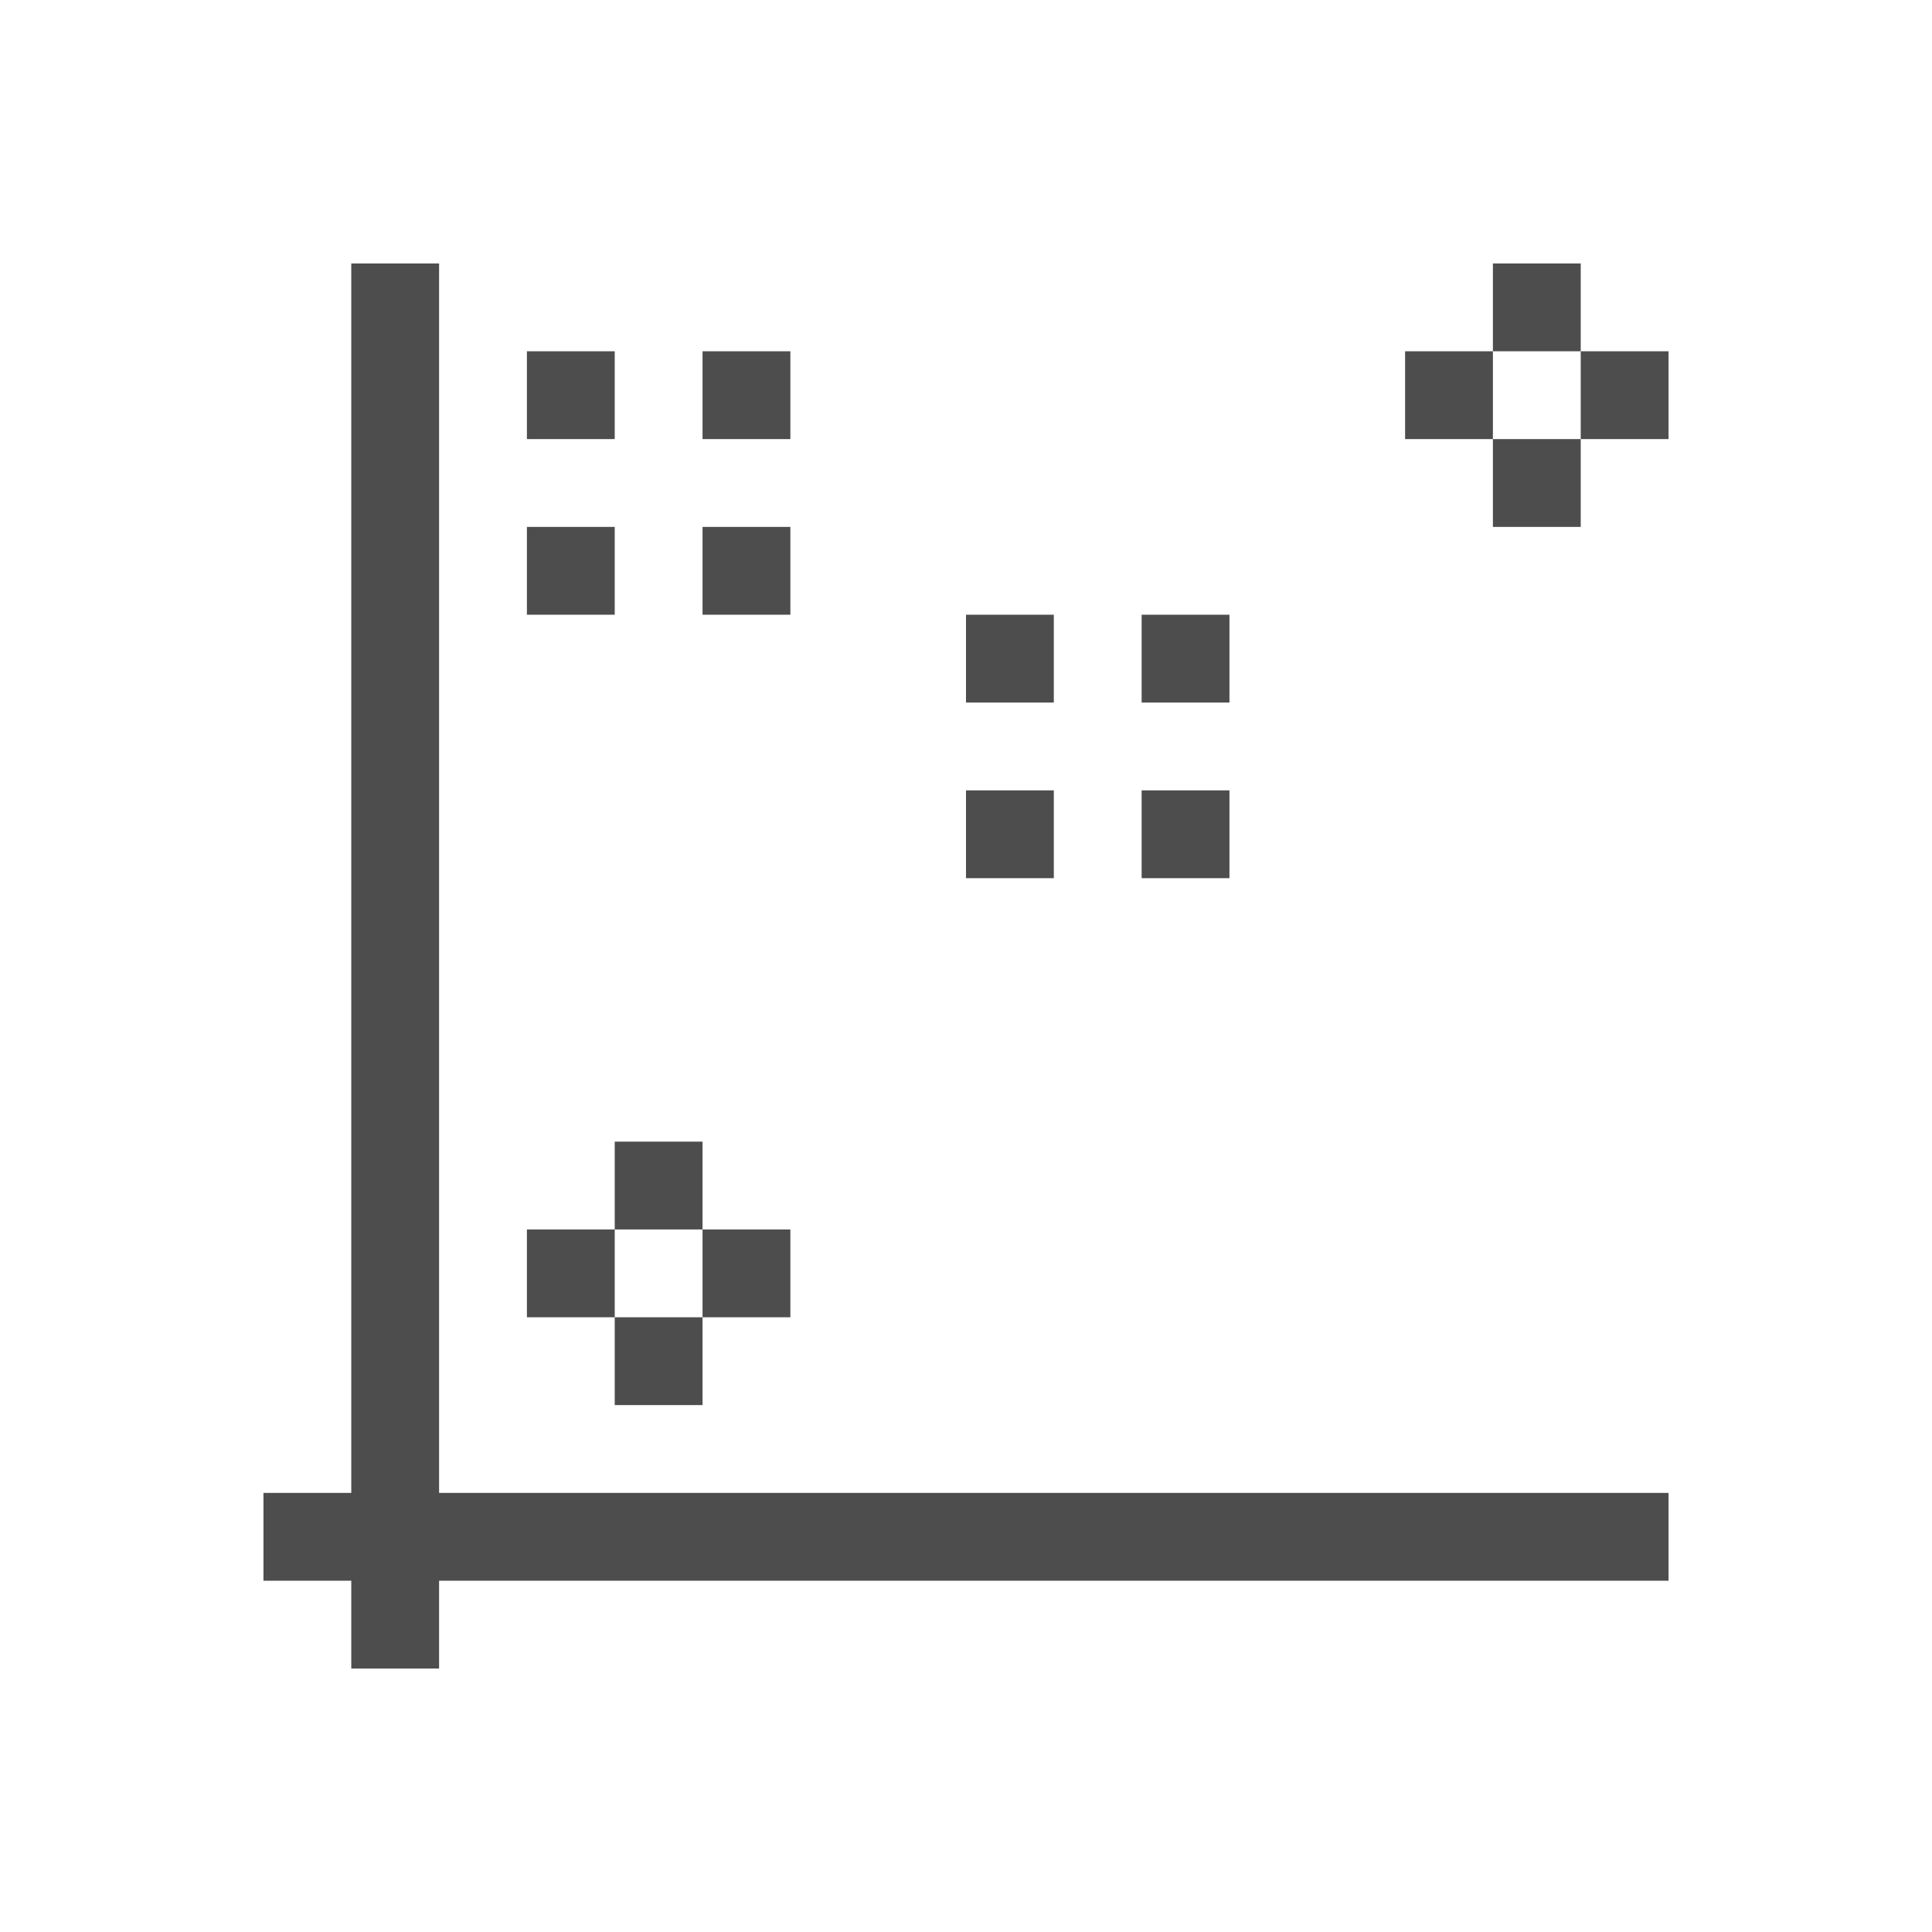
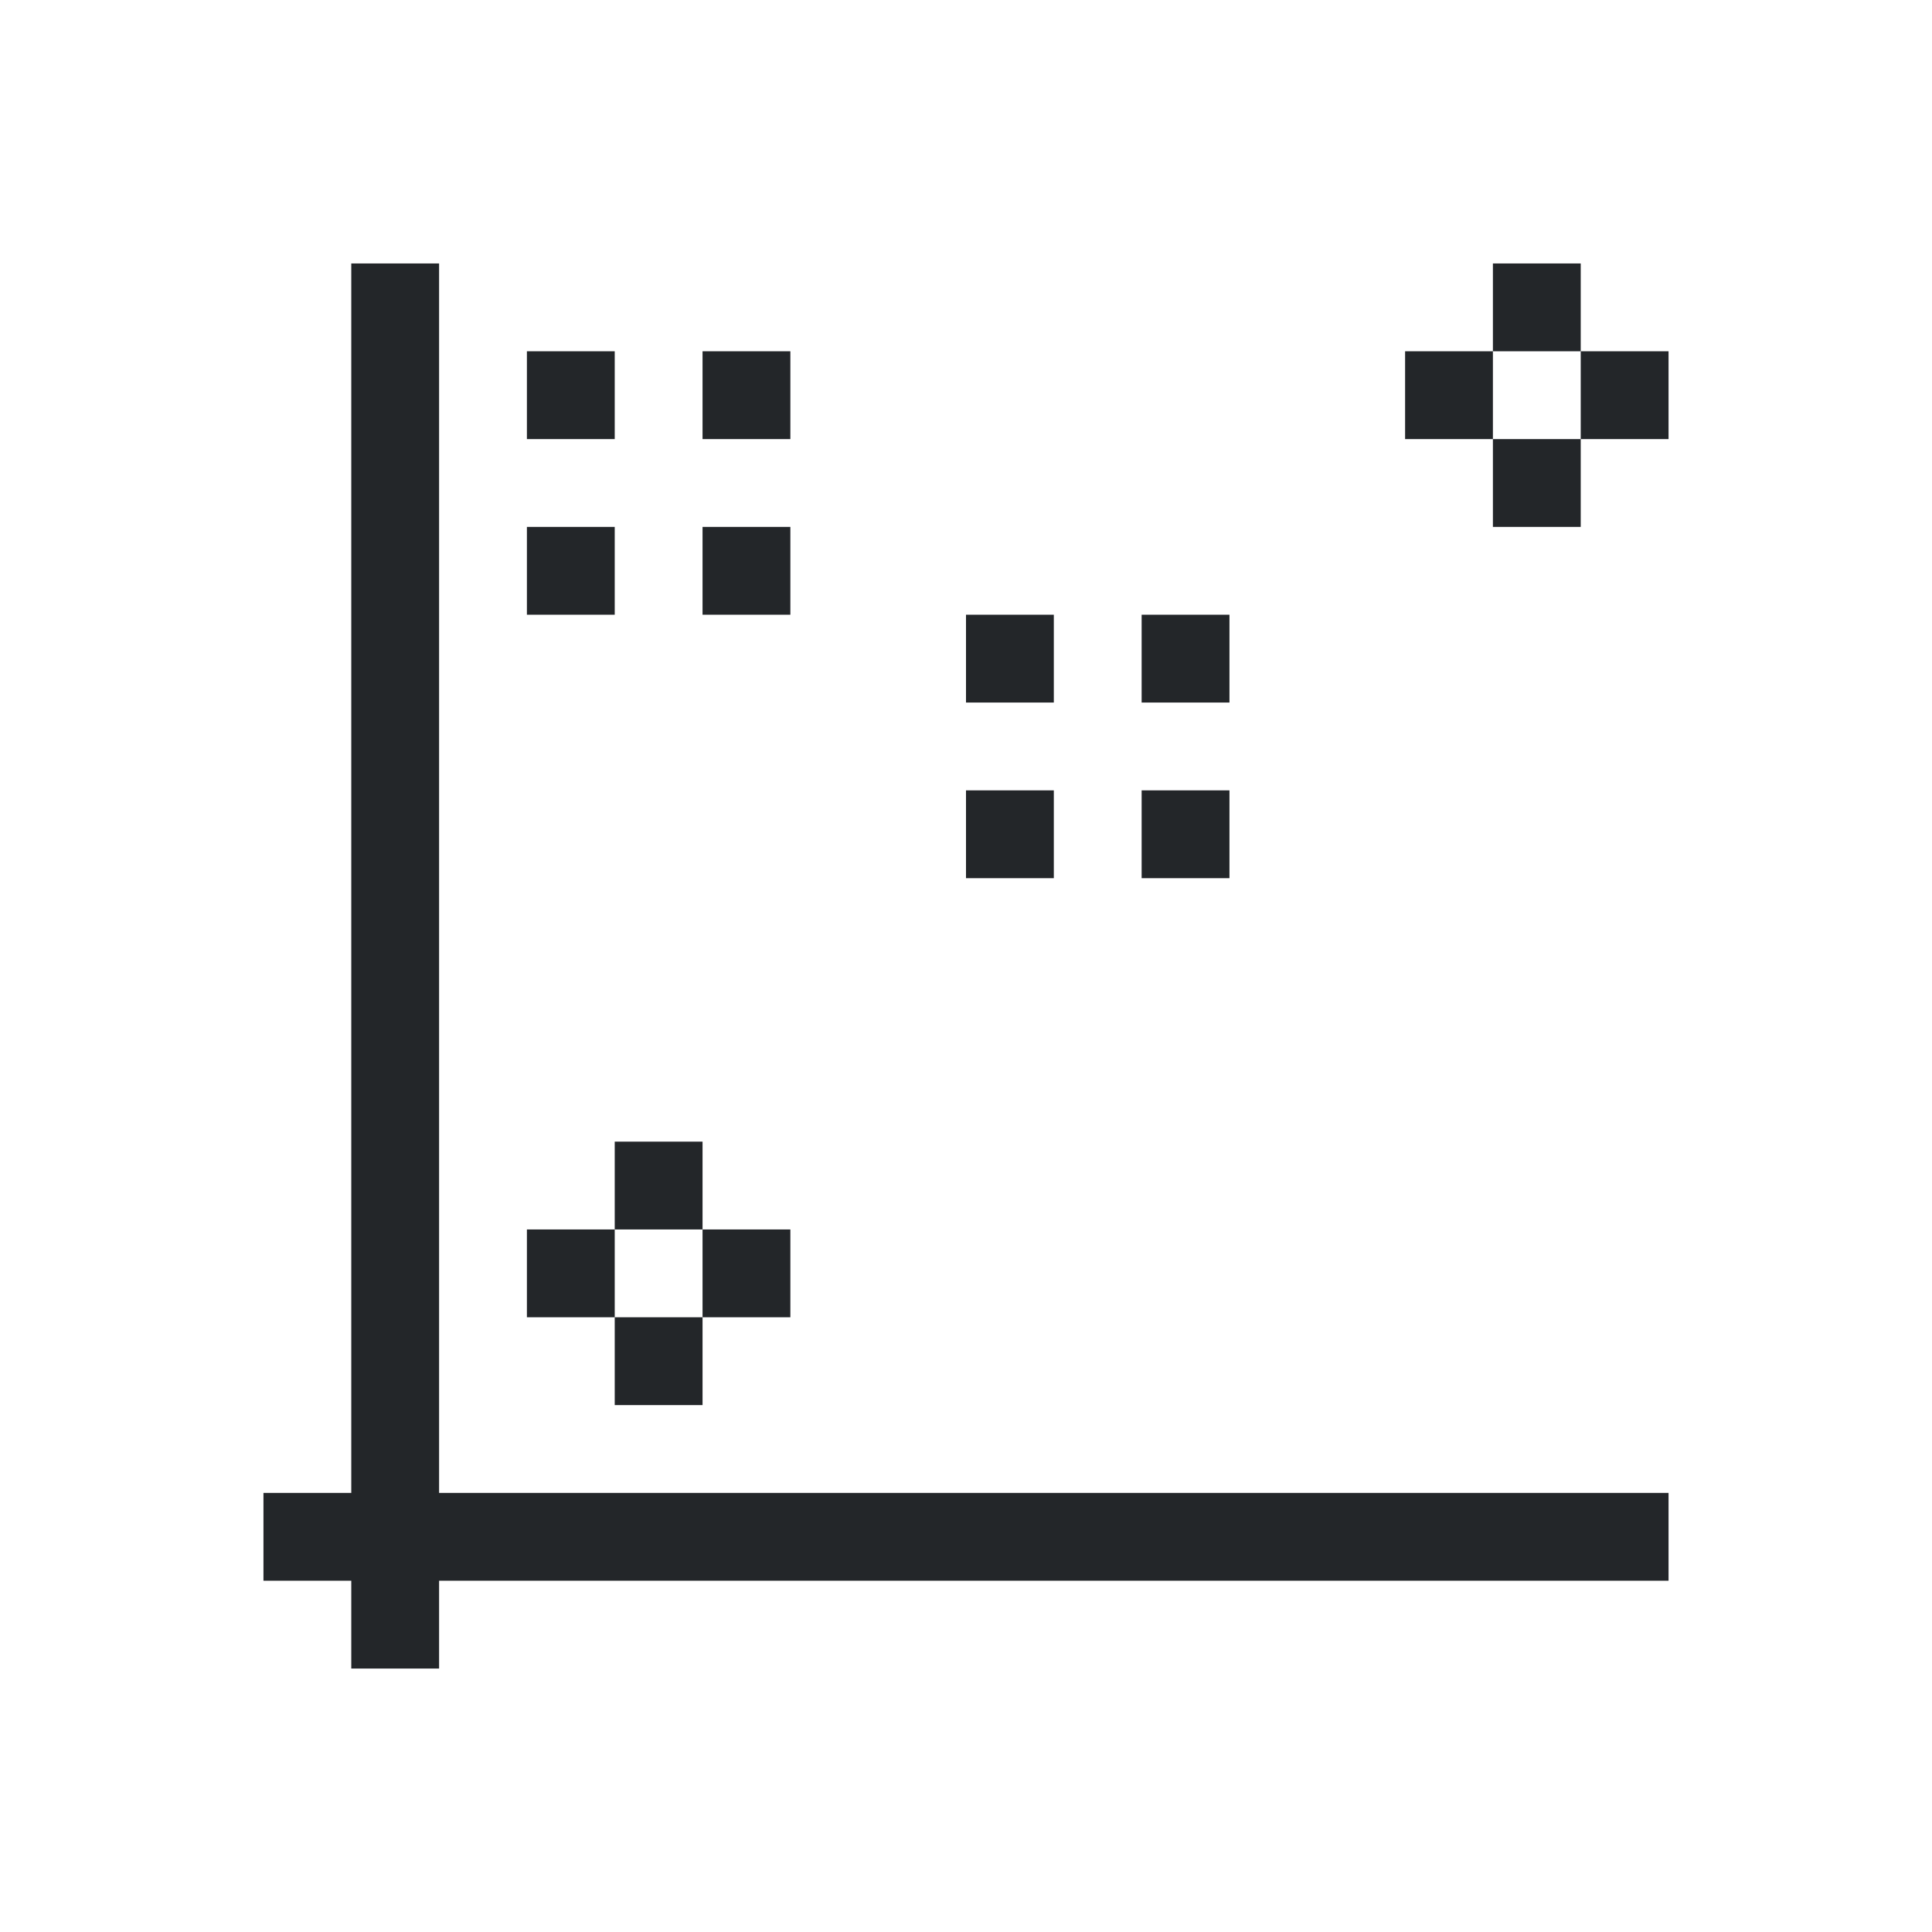
<svg xmlns="http://www.w3.org/2000/svg" viewBox="0 0 22 22">
  <defs id="defs3051">
    <style type="text/css" id="current-color-scheme">
      .ColorScheme-Text {
-         color:#4d4d4d;
+         color:#232629;
      }
      .ColorScheme-Highlight {
        color:#3daee9;
      }
      </style>
  </defs>
  <path style="fill:currentColor;fill-opacity:1;stroke:none" d="M 4 3 L 4 9 L 4 10 L 4 15 L 4 16 L 4 17 L 3 17 L 3 18 L 4 18 L 4 19 L 5 19 L 5 18 L 18.293 18 L 19 18 L 19 17.293 L 19 17 L 18.707 17 L 17.293 17 L 5 17 L 5 15.432 L 5 15.424 L 5 15 L 5 12.424 L 5 11.424 L 5 11 L 5 10 L 5 9 L 5 6 L 5 5.992 L 5 5 L 5 3 L 4 3 z M 17 3 L 17 4 L 18 4 L 18 3 L 17 3 z M 18 4 L 18 5 L 19 5 L 19 4 L 18 4 z M 18 5 L 17 5 L 17 6 L 18 6 L 18 5 z M 17 5 L 17 4 L 16 4 L 16 5 L 17 5 z M 6 4 L 6 5 L 7 5 L 7 4 L 6 4 z M 8 4 L 8 5 L 9 5 L 9 4 L 8 4 z M 6 6 L 6 7 L 7 7 L 7 6 L 6 6 z M 8 6 L 8 7 L 9 7 L 9 6 L 8 6 z M 11 7 L 11 8 L 12 8 L 12 7 L 11 7 z M 13 7 L 13 8 L 14 8 L 14 7 L 13 7 z M 11 9 L 11 10 L 12 10 L 12 9 L 11 9 z M 13 9 L 13 10 L 14 10 L 14 9 L 13 9 z M 7 13 L 7 14 L 8 14 L 8 13 L 7 13 z M 8 14 L 8 15 L 9 15 L 9 14 L 8 14 z M 8 15 L 7 15 L 7 16 L 8 16 L 8 15 z M 7 15 L 7 14 L 6 14 L 6 15 L 7 15 z " class="ColorScheme-Text" />
</svg>
